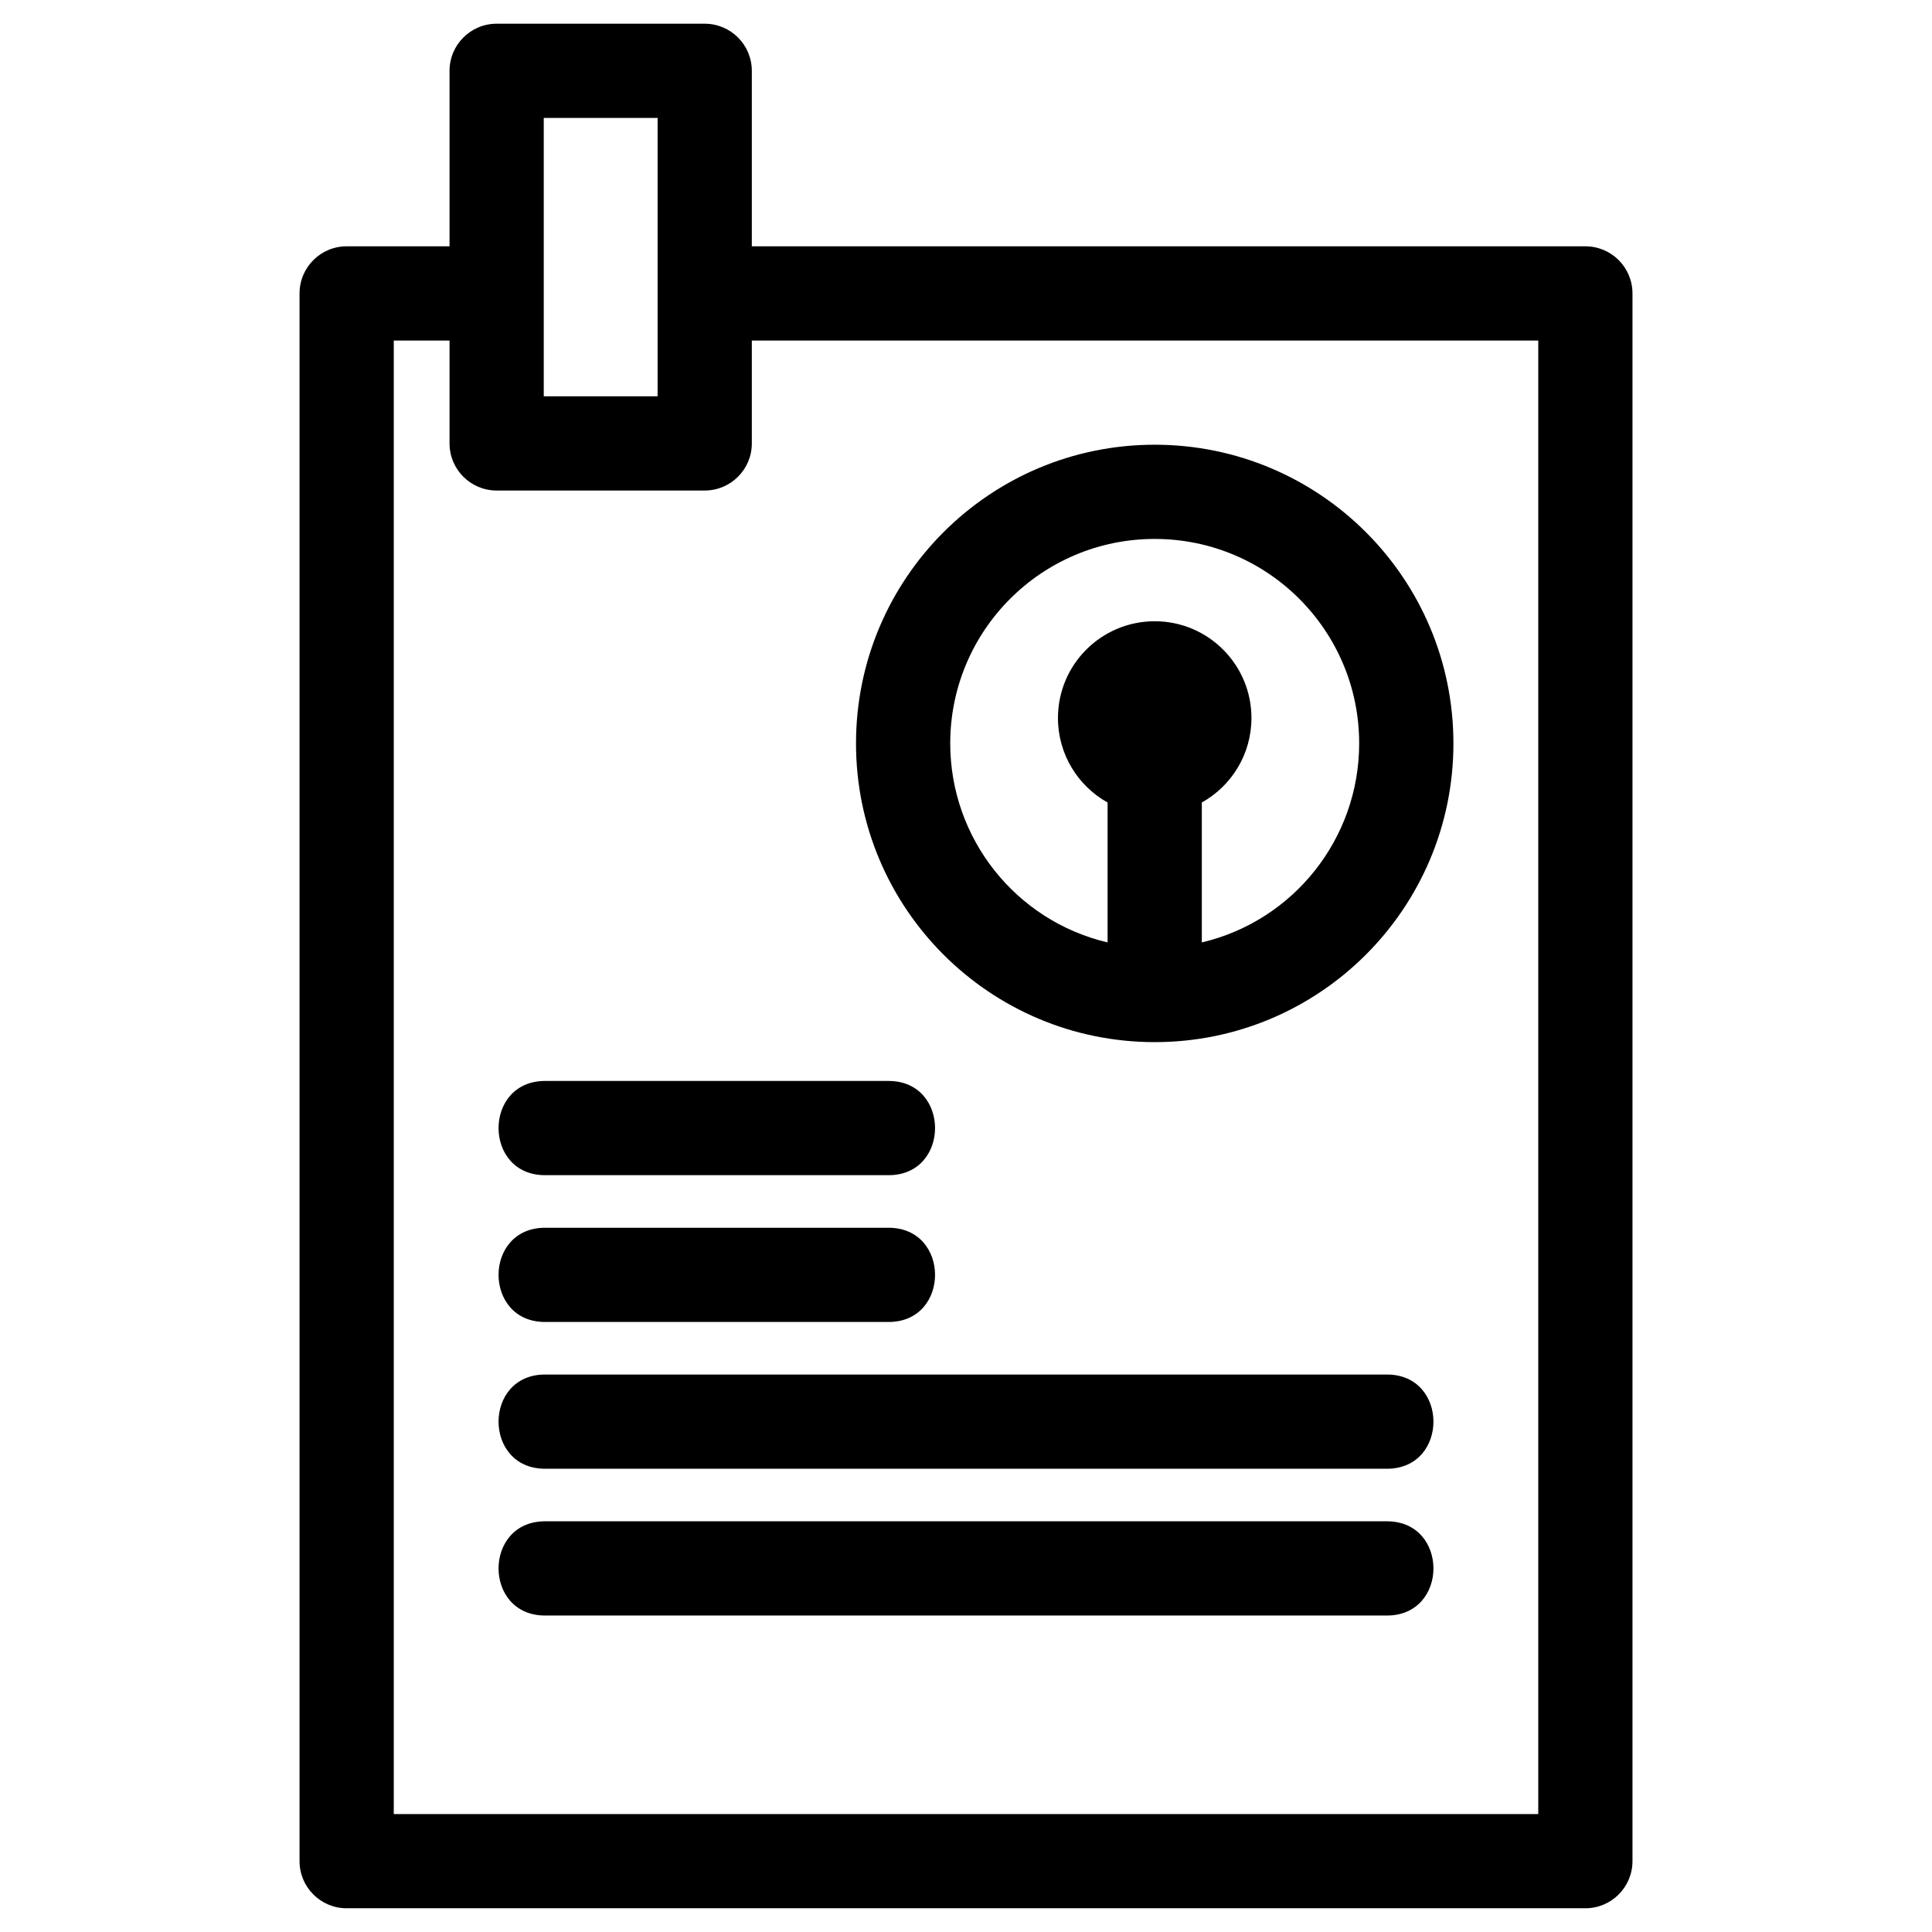
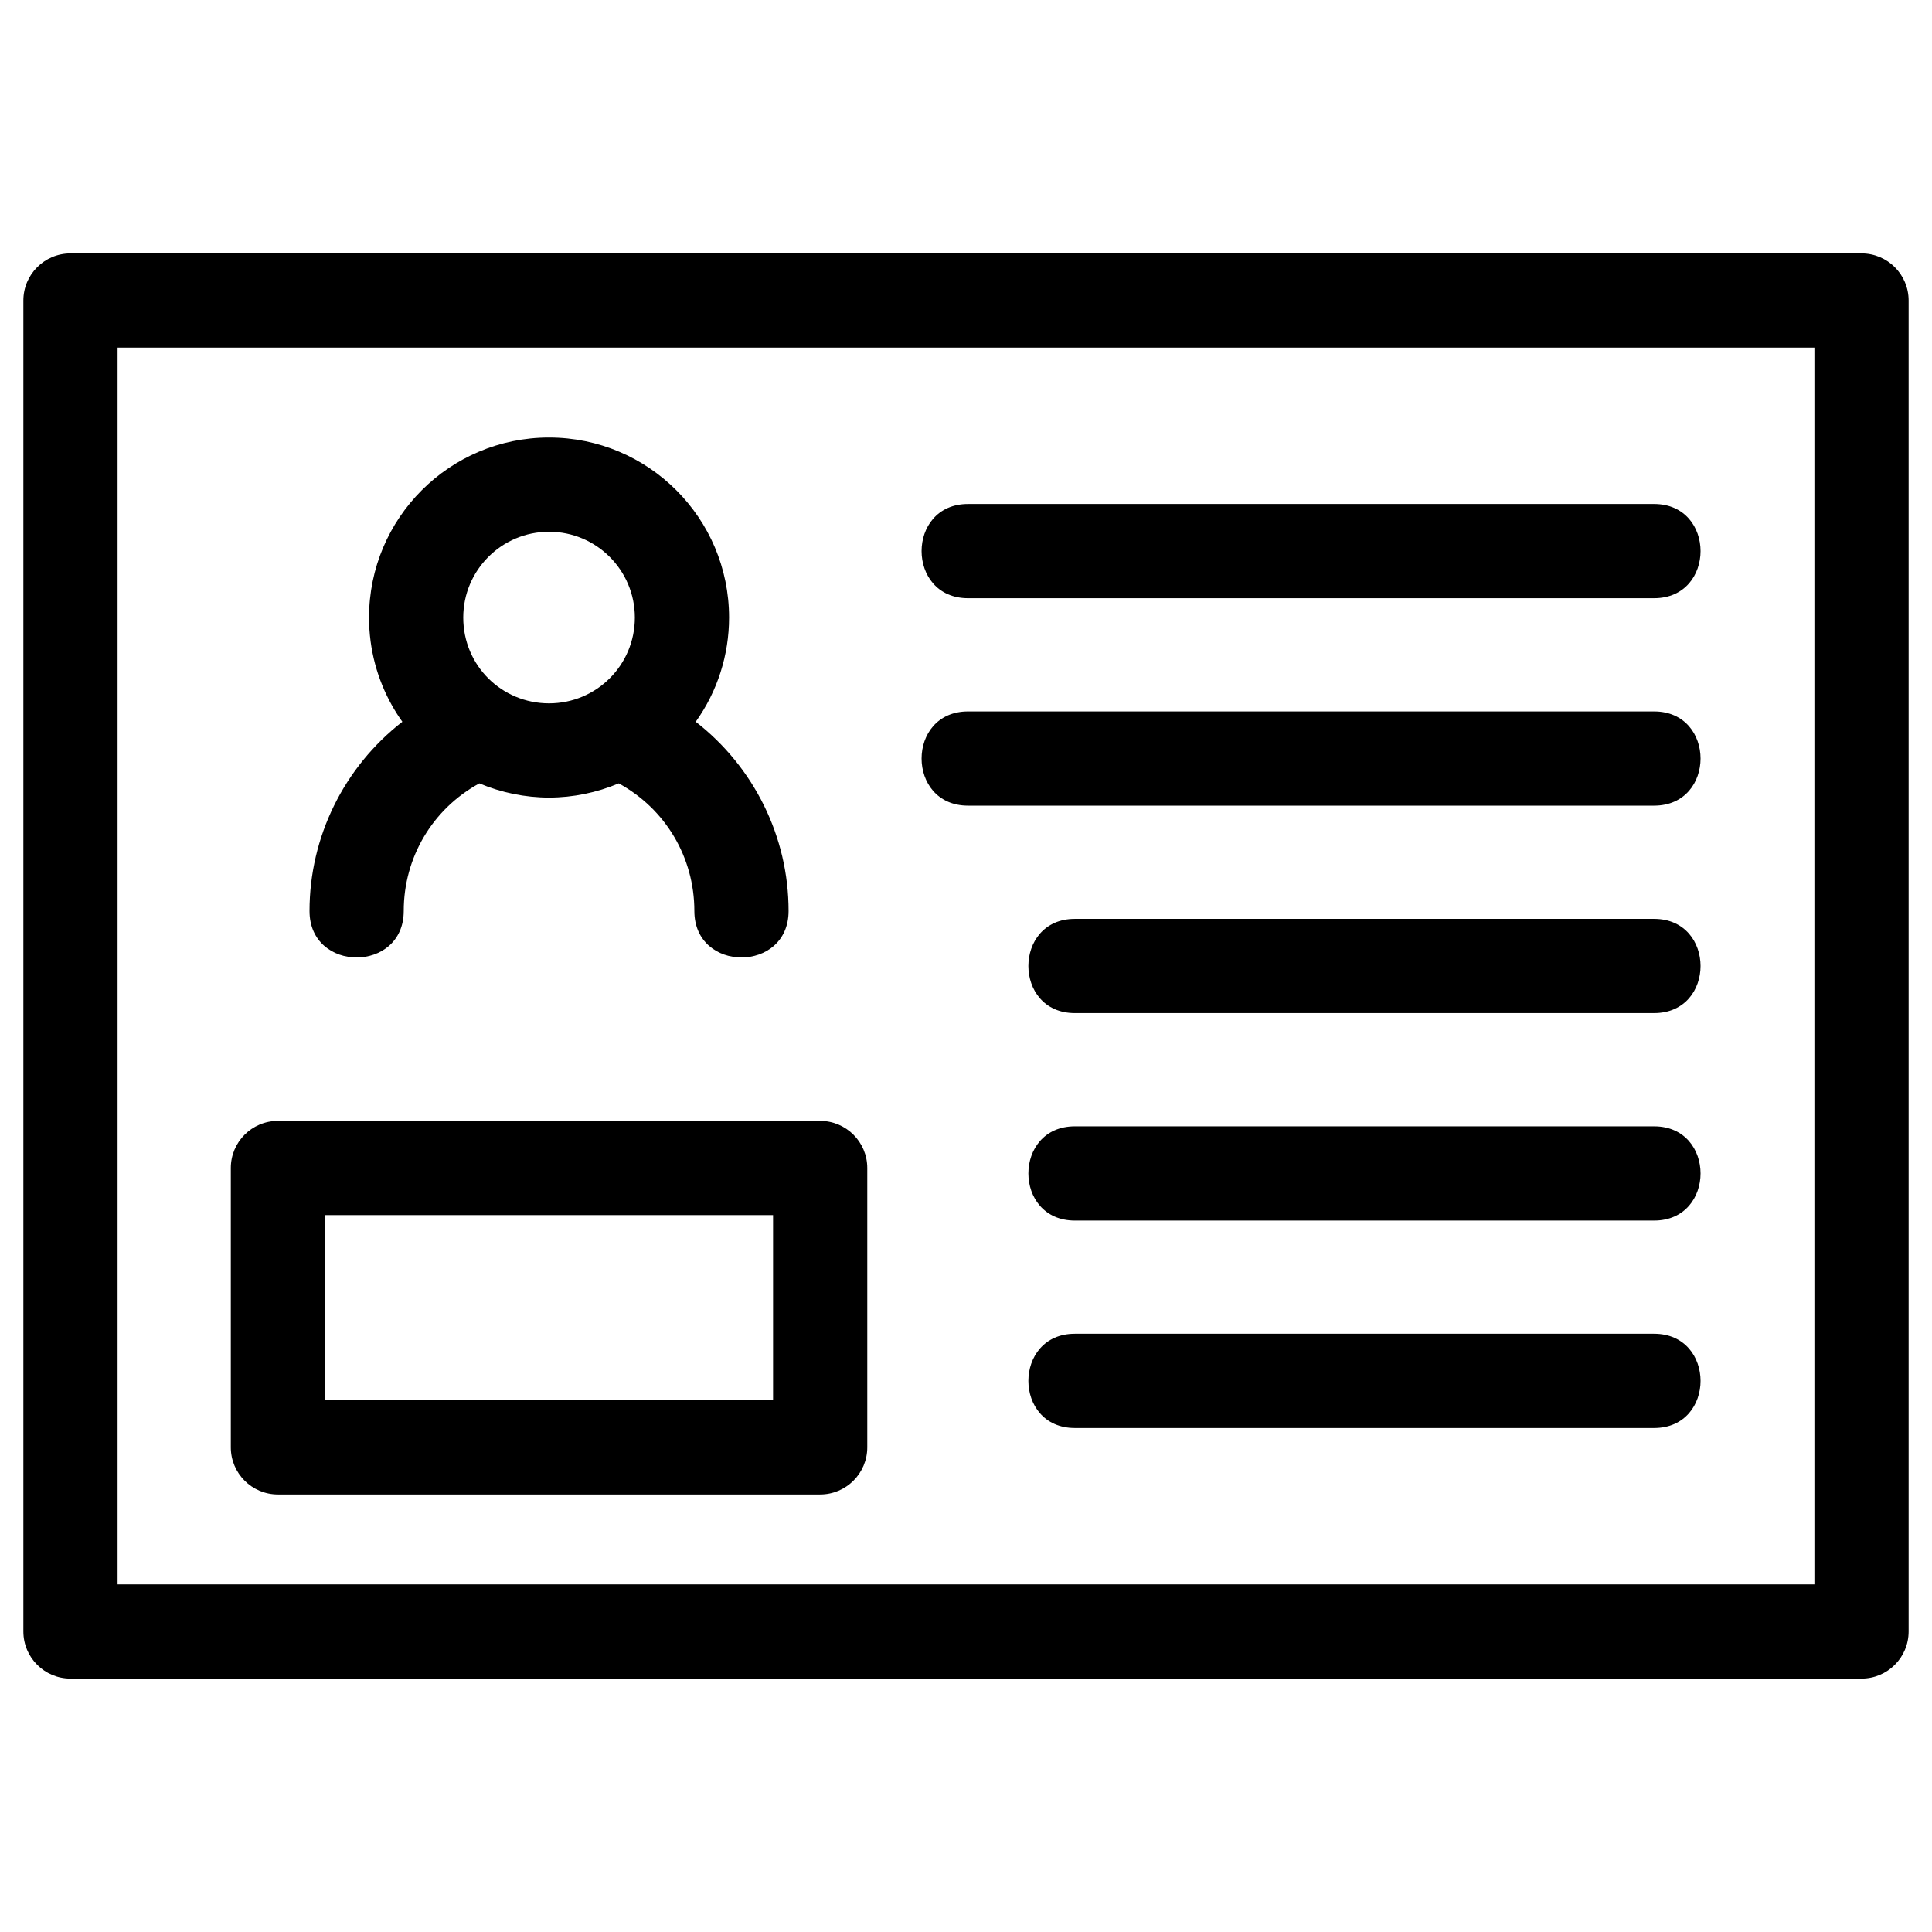
- <svg xmlns="http://www.w3.org/2000/svg" height="8.467mm" style="shape-rendering:geometricPrecision; text-rendering:geometricPrecision; image-rendering:optimizeQuality; fill-rule:evenodd; clip-rule:evenodd" version="1.1" viewBox="0 0 846.66 846.66" width="8.467mm" xml:space="preserve">
+ <svg xmlns="http://www.w3.org/2000/svg" fill="#000000" width="800px" height="800px" viewBox="0 0 846.66 846.66" style="shape-rendering:geometricPrecision; text-rendering:geometricPrecision; image-rendering:optimizeQuality; fill-rule:evenodd; clip-rule:evenodd" version="1.1" xml:space="preserve">
  <defs>
    <style type="text/css">
   
    .fil0 {fill:black;fill-rule:nonzero}
   
  </style>
  </defs>
  <g id="Layer_x0020_1">
-     <path class="fil0" d="M329.47 107.94l365.28 0c11.4,0 20.65,9.24 20.65,20.64l0 687.04c0,11.4 -9.25,20.64 -20.65,20.64l-542.84 0c-11.4,0 -20.64,-9.24 -20.64,-20.64l0 -687.04c0,-11.4 9.24,-20.64 20.64,-20.64l45.09 0 0 -76.9c0,-11.4 9.24,-20.65 20.64,-20.65l91.18 0c11.41,0 20.65,9.25 20.65,20.65l0 76.9zm176.56 164.31c23.41,0 42.39,18.98 42.39,42.4 0,15.92 -8.77,29.79 -21.75,37.03l0 61.32c40.34,-9.51 68.96,-45.64 68.96,-87.21 0,-49.5 -40.11,-89.61 -89.6,-89.61 -49.5,0 -89.61,40.11 -89.61,89.61 0,41.57 28.63,77.7 68.96,87.21l0 -61.31c-12.98,-7.25 -21.75,-21.12 -21.75,-37.04 0,-23.42 18.98,-42.4 42.4,-42.4zm-267.18 242.75c-27.16,0 -27.16,-41.29 0,-41.29l150.55 0c27.16,0 27.16,41.29 0,41.29l-150.55 0zm0 192.97c-27.16,0 -27.16,-41.29 0,-41.29l368.96 0c27.16,0 27.16,41.29 0,41.29l-368.96 0zm0 -128.64c-27.16,0 -27.16,-41.29 0,-41.29l150.55 0c27.16,0 27.16,41.29 0,41.29l-150.55 0zm0 64.32c-27.16,0 -27.16,-41.29 0,-41.29l368.96 0c27.16,0 27.16,41.29 0,41.29l-368.96 0zm267.18 -448.76c72.29,0 130.9,58.6 130.9,130.9 0,72.29 -58.61,130.9 -130.9,130.9 -72.29,0 -130.9,-58.61 -130.9,-130.9 0,-72.3 58.61,-130.9 130.9,-130.9zm-309.03 -45.66l-24.44 0 0 645.74 501.55 0 0 -645.74 -344.64 0 0 45.09c0,11.4 -9.24,20.64 -20.65,20.64l-91.18 0c-11.4,0 -20.64,-9.24 -20.64,-20.64l0 -45.09zm91.18 -97.54l-49.89 0 0 121.98 49.89 0 0 -121.98z" />
+     <path class="fil0" d="M30.88 111.05l784.9 0c11.4,0 20.64,9.24 20.64,20.64l0 583.28c0,11.4 -9.24,20.64 -20.64,20.64l-784.9 0c-11.4,0 -20.64,-9.24 -20.64,-20.64l0 -583.28c0,-11.4 9.24,-20.64 20.64,-20.64zm146.05 288.17c0,27.16 -41.29,27.16 -41.29,0 0,-32.49 15.12,-63.05 40.68,-82.92 -1.61,-2.27 -3.11,-4.62 -4.48,-7.04 -6.45,-11.45 -10.12,-24.63 -10.12,-38.63 0,-43.57 35.32,-78.89 78.89,-78.89 43.56,0 78.89,35.32 78.89,78.89 0,16.39 -5.09,32.34 -14.61,45.67 25.57,19.87 40.69,50.43 40.69,82.92 0,27.16 -41.29,27.16 -41.29,0 0,-23.44 -12.59,-44.7 -33.14,-55.92 -9.59,4.06 -20.13,6.22 -30.54,6.22 -10.41,0 -20.96,-2.16 -30.55,-6.22 -20.54,11.22 -33.13,32.48 -33.13,55.92zm-55.14 91.99l237.63 0c11.4,0 20.65,9.25 20.65,20.65l0 122.41c0,11.4 -9.25,20.65 -20.65,20.65l-237.63 0c-11.4,0 -20.64,-9.25 -20.64,-20.65l0 -122.41c0,-11.4 9.24,-20.65 20.64,-20.65zm216.99 41.29l-196.34 0 0 81.13 196.34 0 0 -81.13zm-98.17 -299.47c-20.77,0 -37.6,16.83 -37.6,37.6 0,21.09 16.9,37.6 37.6,37.6 20.72,0 37.6,-16.69 37.6,-37.6 0,-20.77 -16.84,-37.6 -37.6,-37.6zm183.62 29.12c-27.15,0 -27.15,-41.29 0,-41.29l300.64 0c27.15,0 27.15,41.29 0,41.29l-300.64 0zm46.81 363.65c-27.16,0 -27.16,-41.3 0,-41.3l253.83 0c27.15,0 27.15,41.3 0,41.3l-253.83 0zm-46.81 -272.74c-27.15,0 -27.15,-41.29 0,-41.29l300.64 0c27.15,0 27.15,41.29 0,41.29l-300.64 0zm46.81 90.91c-27.16,0 -27.16,-41.29 0,-41.29l253.83 0c27.15,0 27.15,41.29 0,41.29l-253.83 0zm0 90.92c-27.16,0 -27.16,-41.3 0,-41.3l253.83 0c27.15,0 27.15,41.3 0,41.3l-253.83 0zm324.09 -382.55l-743.6 0 0 541.98 743.6 0 0 -541.98z" />
  </g>
</svg>
